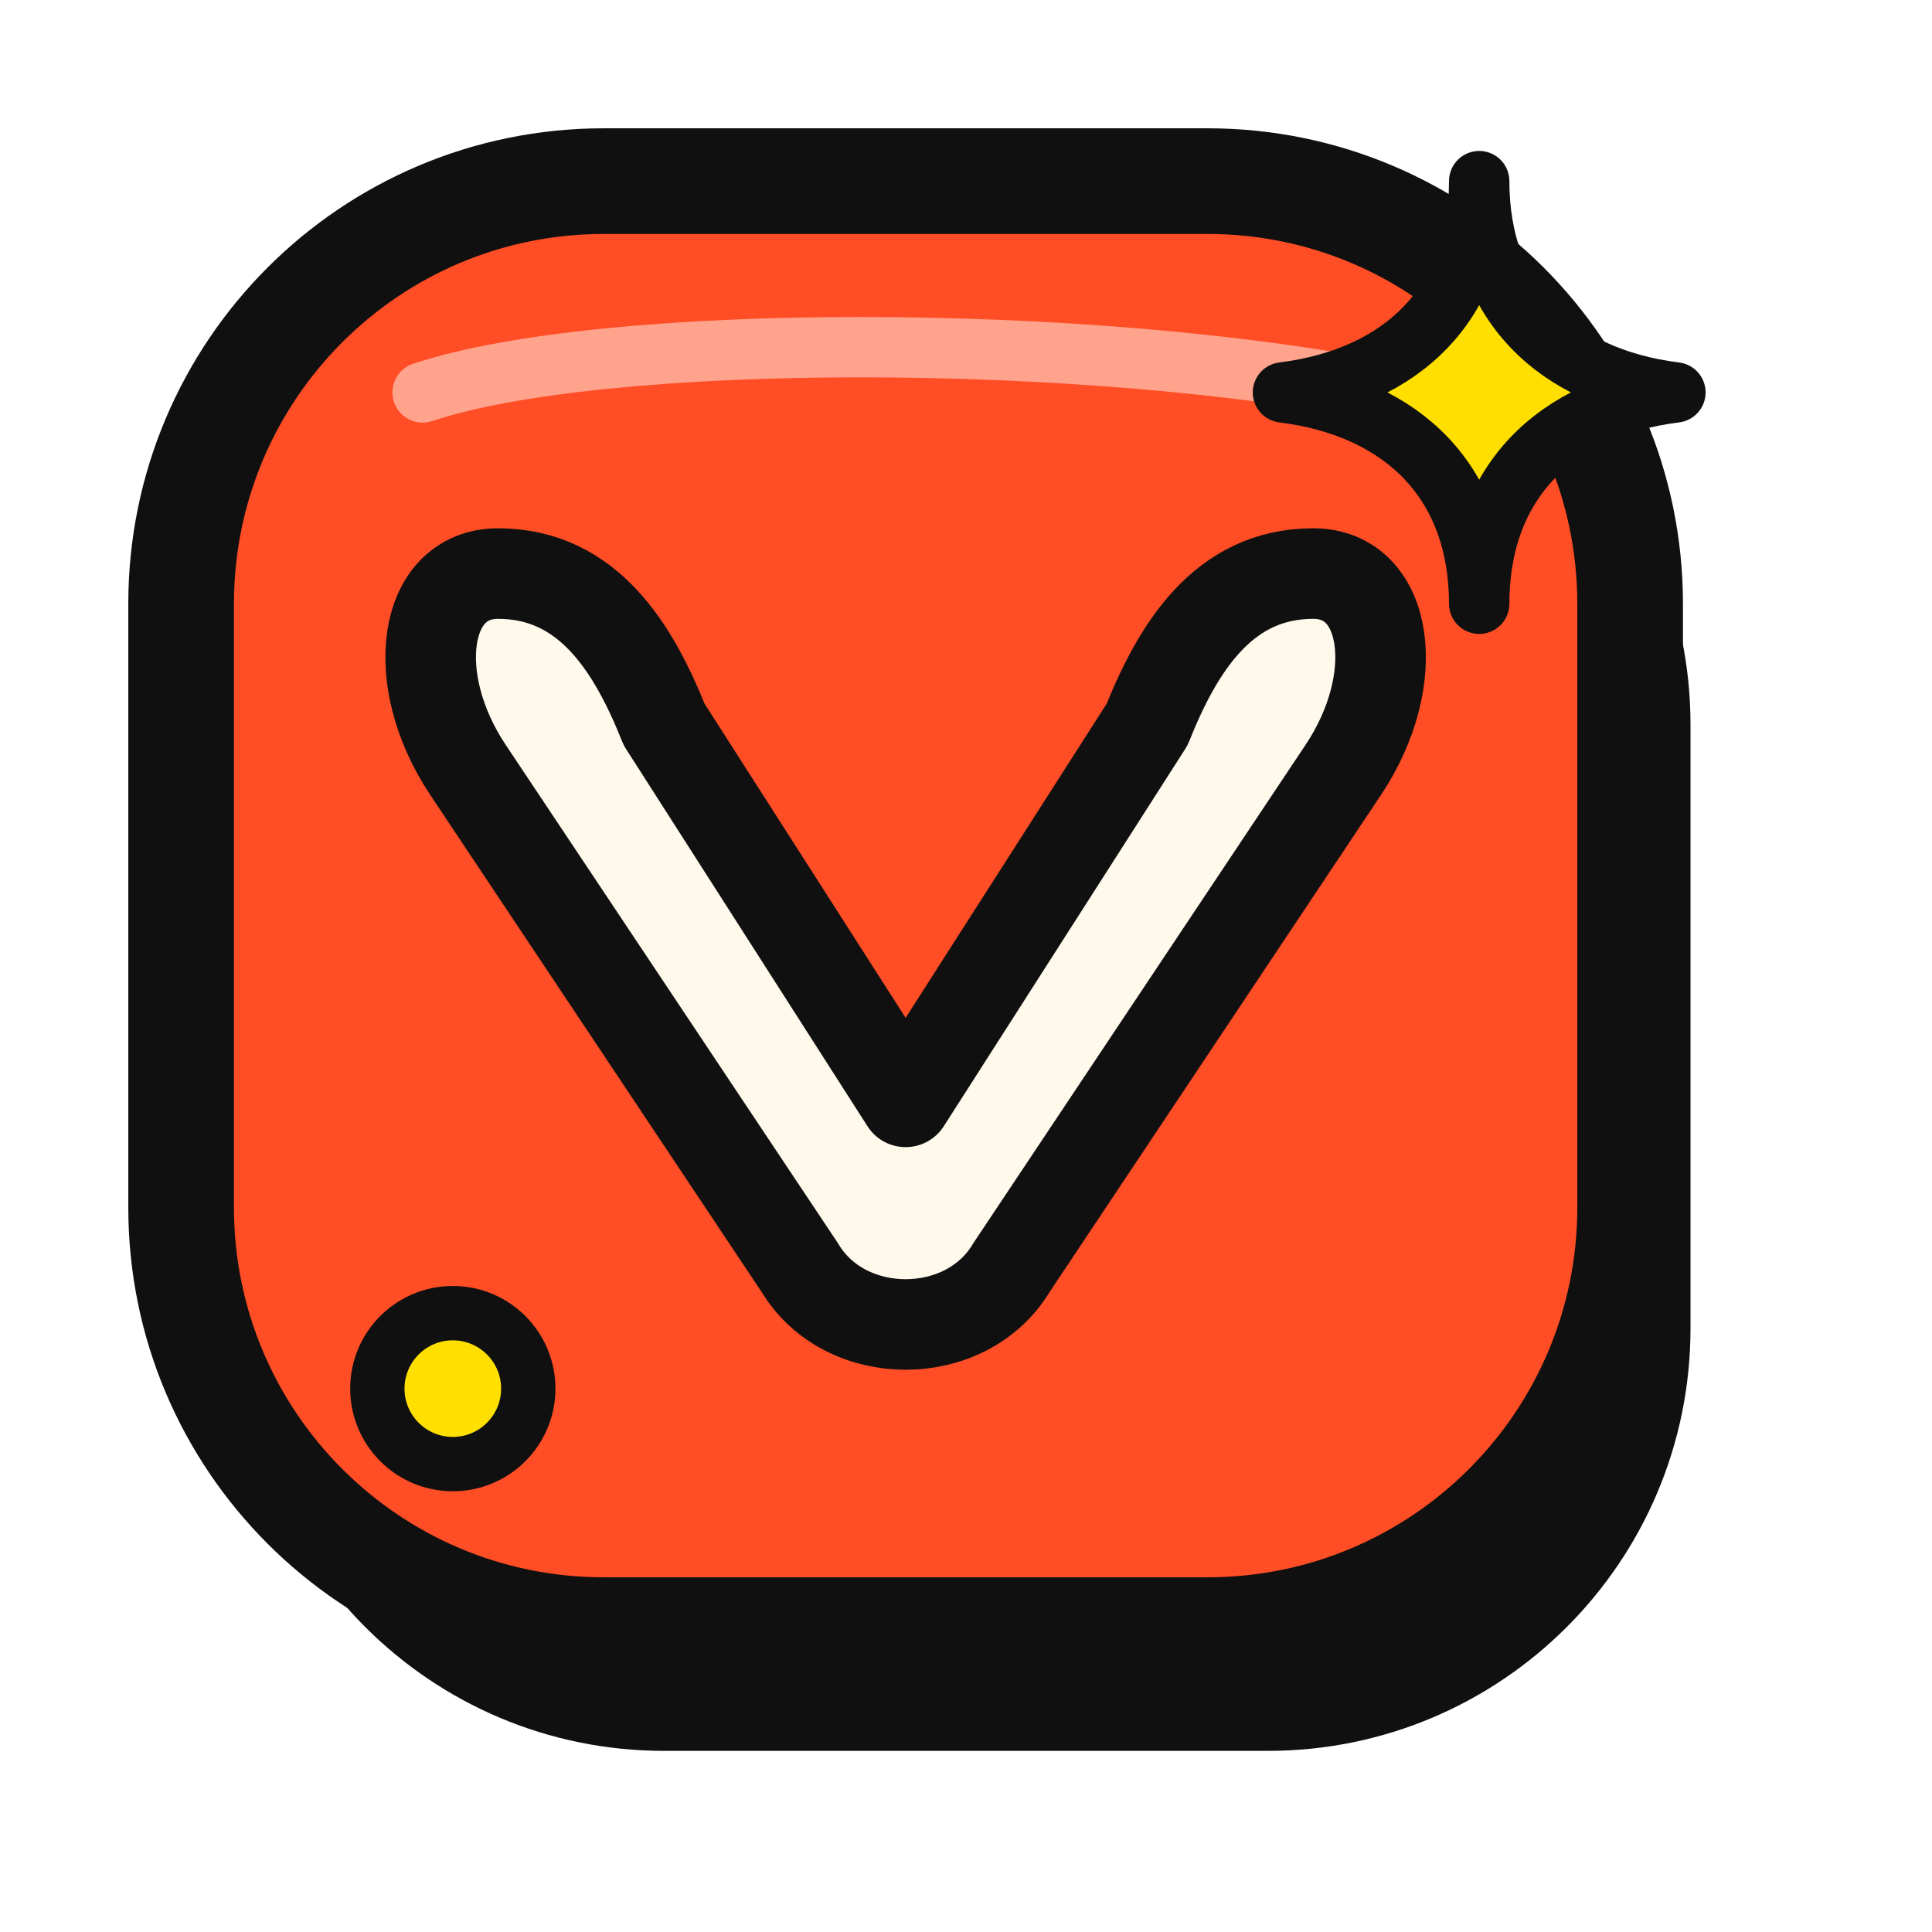
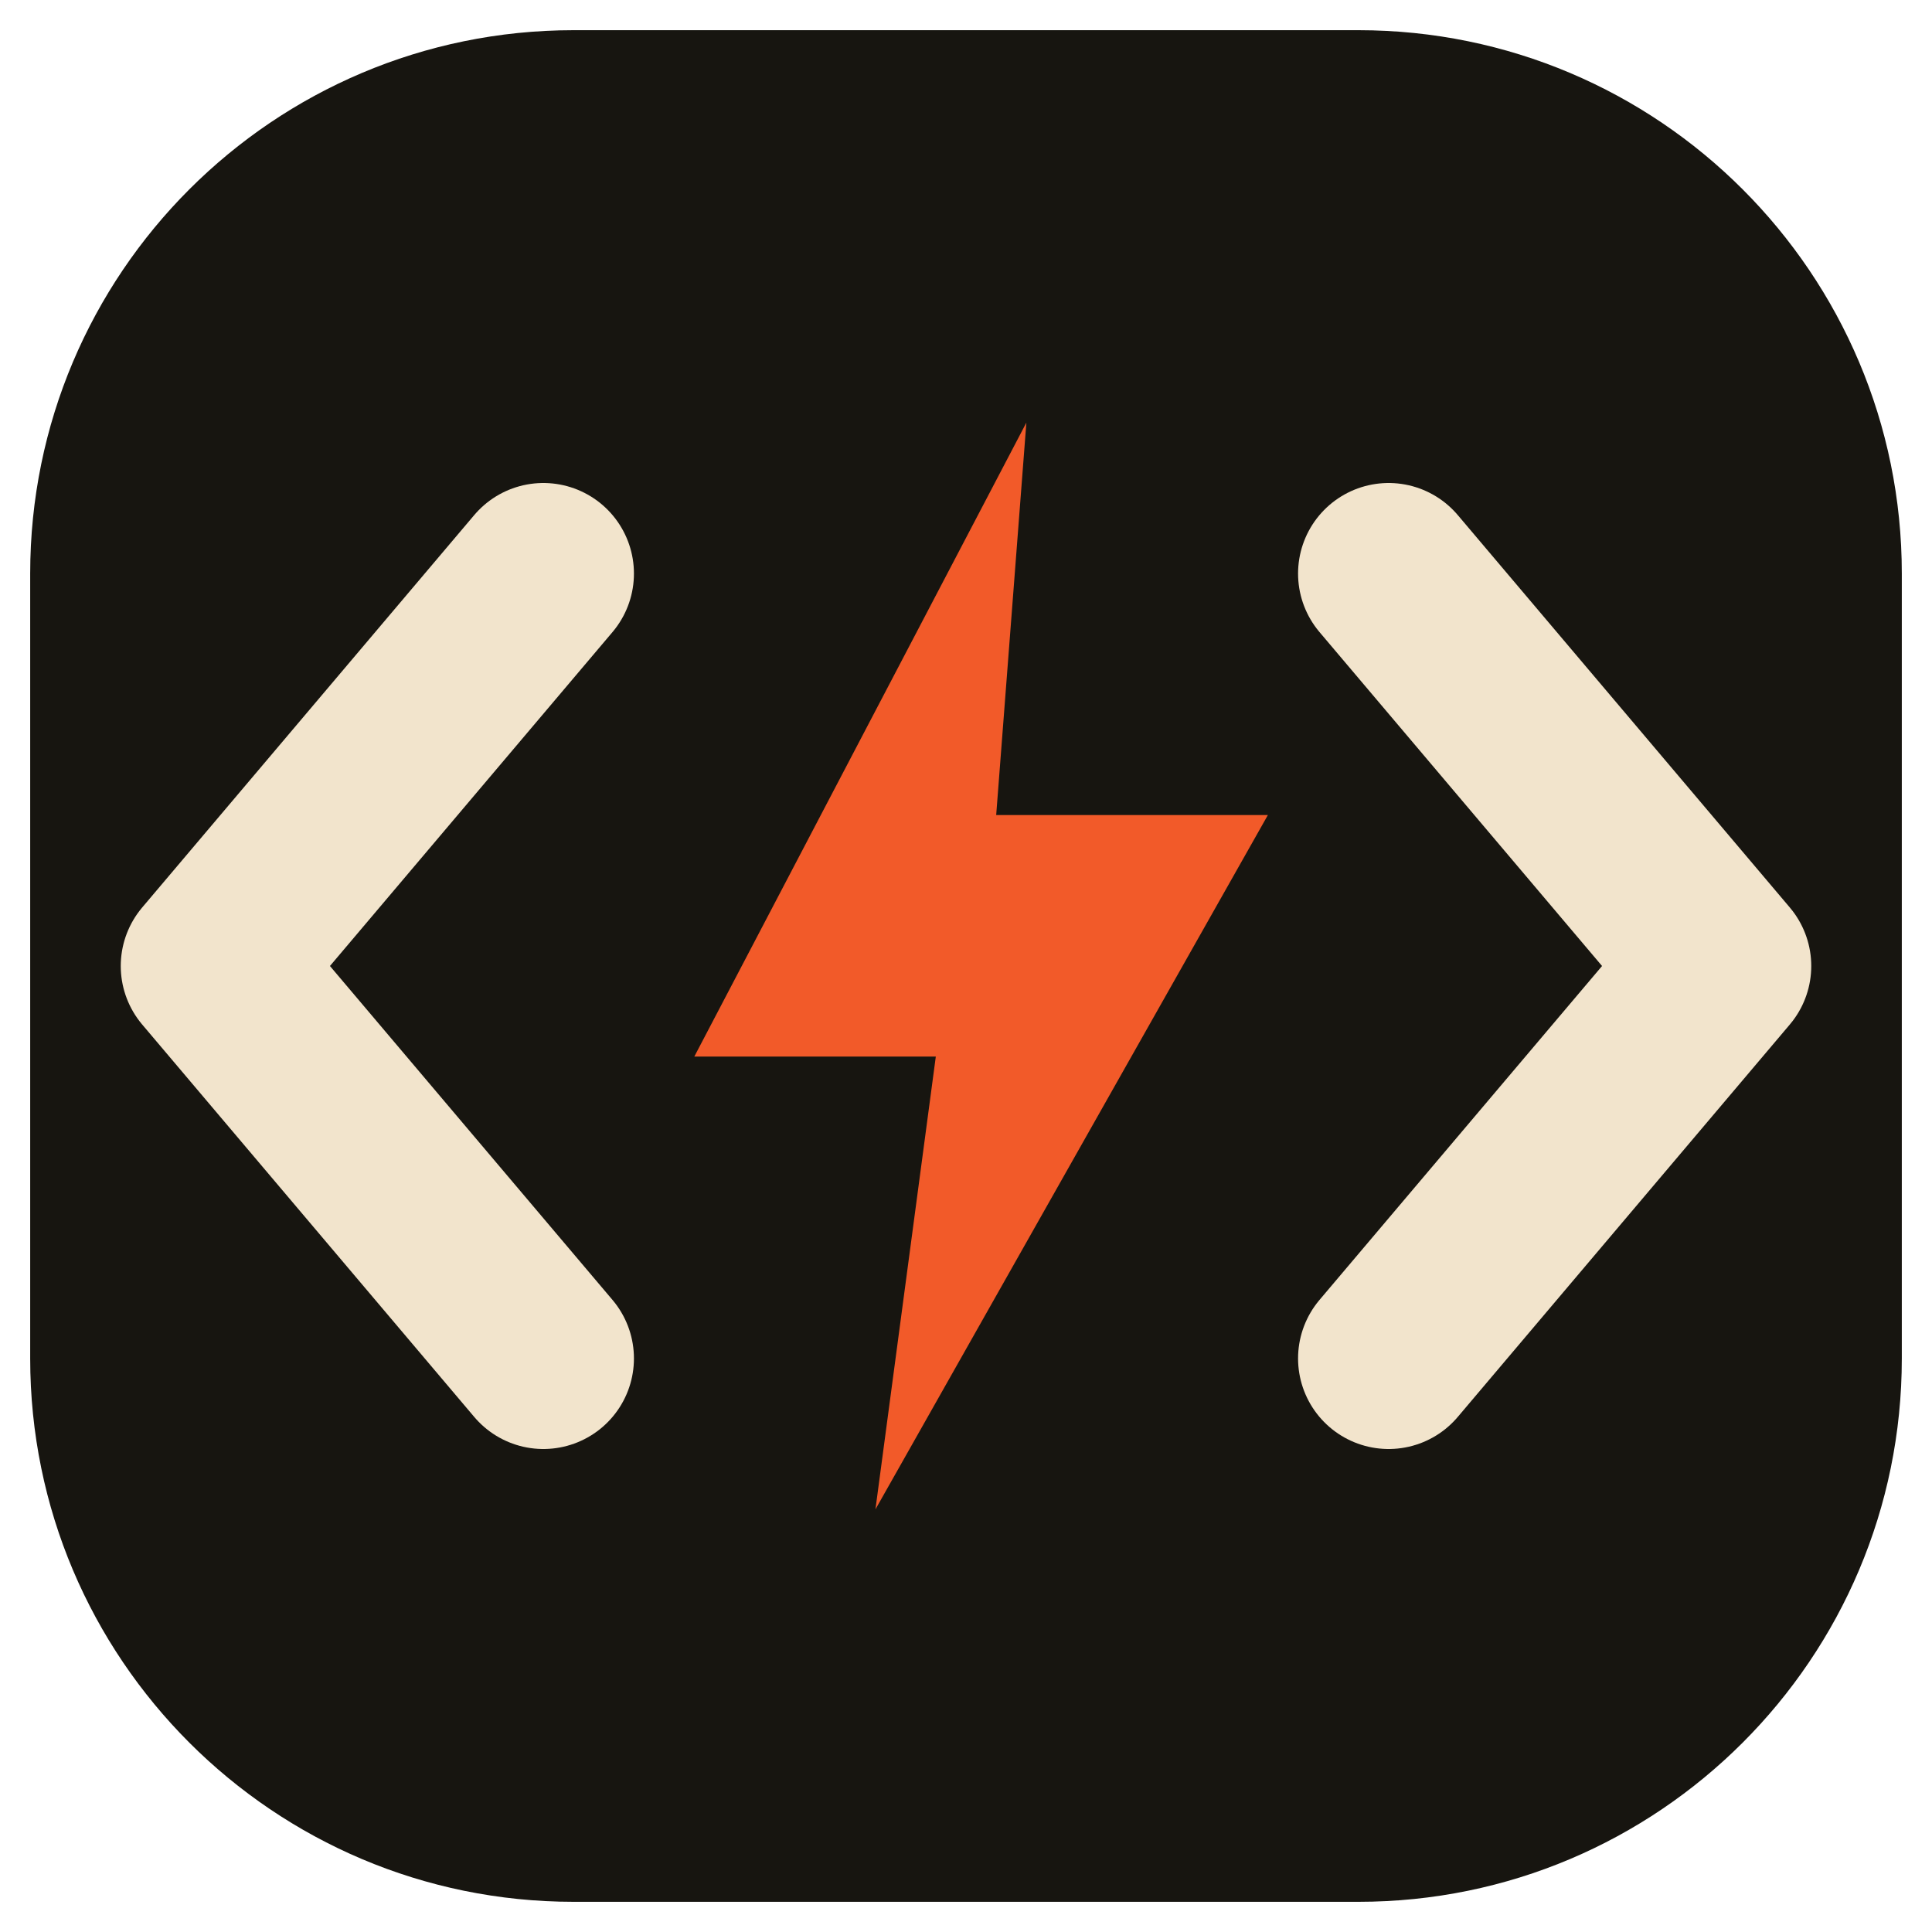
<svg xmlns="http://www.w3.org/2000/svg" viewBox="0 0 64 64" fill="none">
-   <rect x="8" y="10" width="48" height="48" rx="14" fill="#101010" />
-   <rect x="6" y="6" width="48" height="48" rx="14" fill="#FF4D26" stroke="#101010" stroke-width="3.5" />
-   <path d="M 14 13 C 20 11 36 11 46 13" stroke="#FFA38C" stroke-width="2" stroke-linecap="round" />
-   <path d="M 16.5 19 C 14 19 13.5 22.5 15.5 25.5 L 26.5 42 C 28 44.5 32 44.5 33.5 42 L 44.5 25.5 C 46.5 22.5 46 19 43.5 19 C 40.5 19 39 21.5 38 24 L 30 36.5 L 22 24 C 21 21.5 19.5 19 16.5 19 Z" fill="#FFF9EC" stroke="#101010" stroke-width="3" stroke-linejoin="round" />
-   <path d="M 49 6 C 49 10 51.5 12.5 55.5 13 C 51.5 13.5 49 16 49 20 C 49 16 46.5 13.5 42.5 13 C 46.5 12.5 49 10 49 6 Z" fill="#FFDF00" stroke="#101010" stroke-width="2" stroke-linejoin="round" />
-   <circle cx="15" cy="46" r="2.5" fill="#FFDF00" stroke="#101010" stroke-width="1.8" />
+   <rect x="1" y="1" width="62" height="62" rx="18" fill="#171510" />
+   <path d="m18 19-11 13 11 13m28-26 11 13-11 13" stroke="#F2E4CC" stroke-width="6" stroke-linecap="round" stroke-linejoin="round" />
+   <path d="m34 14-11 21h8l-2 15 13-23h-9l1-13Z" fill="#F25A29" />
</svg>
